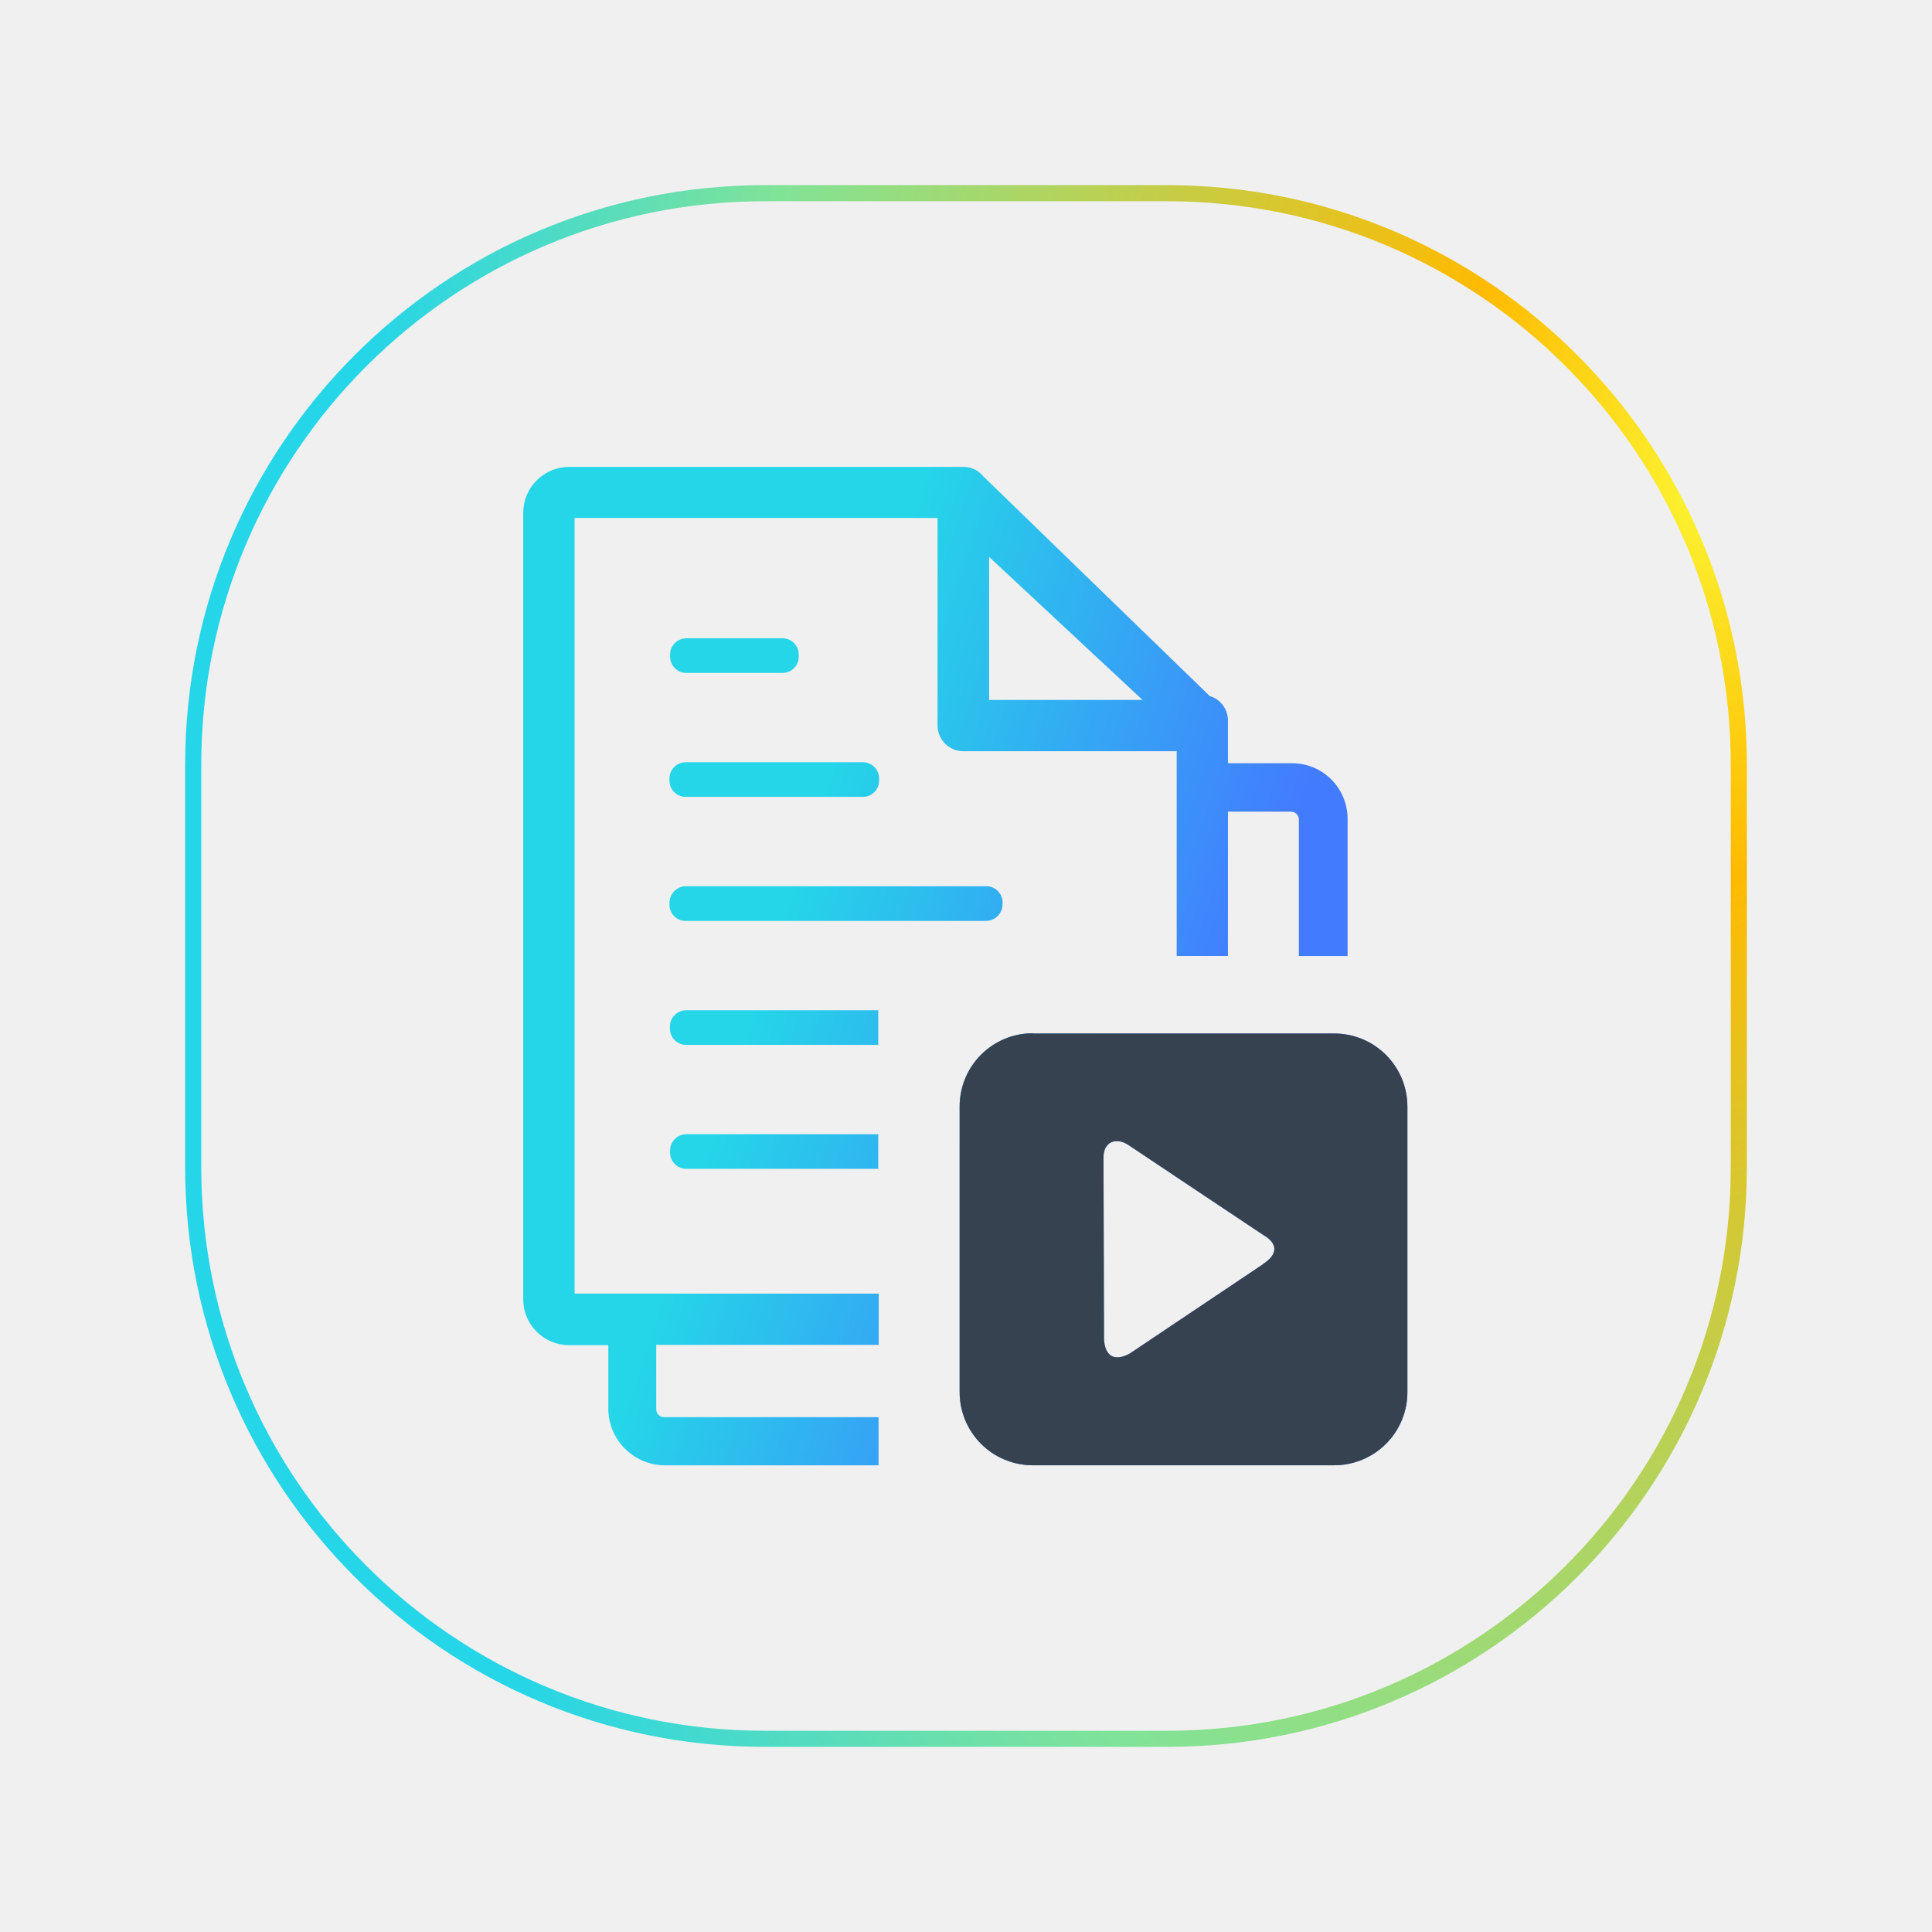
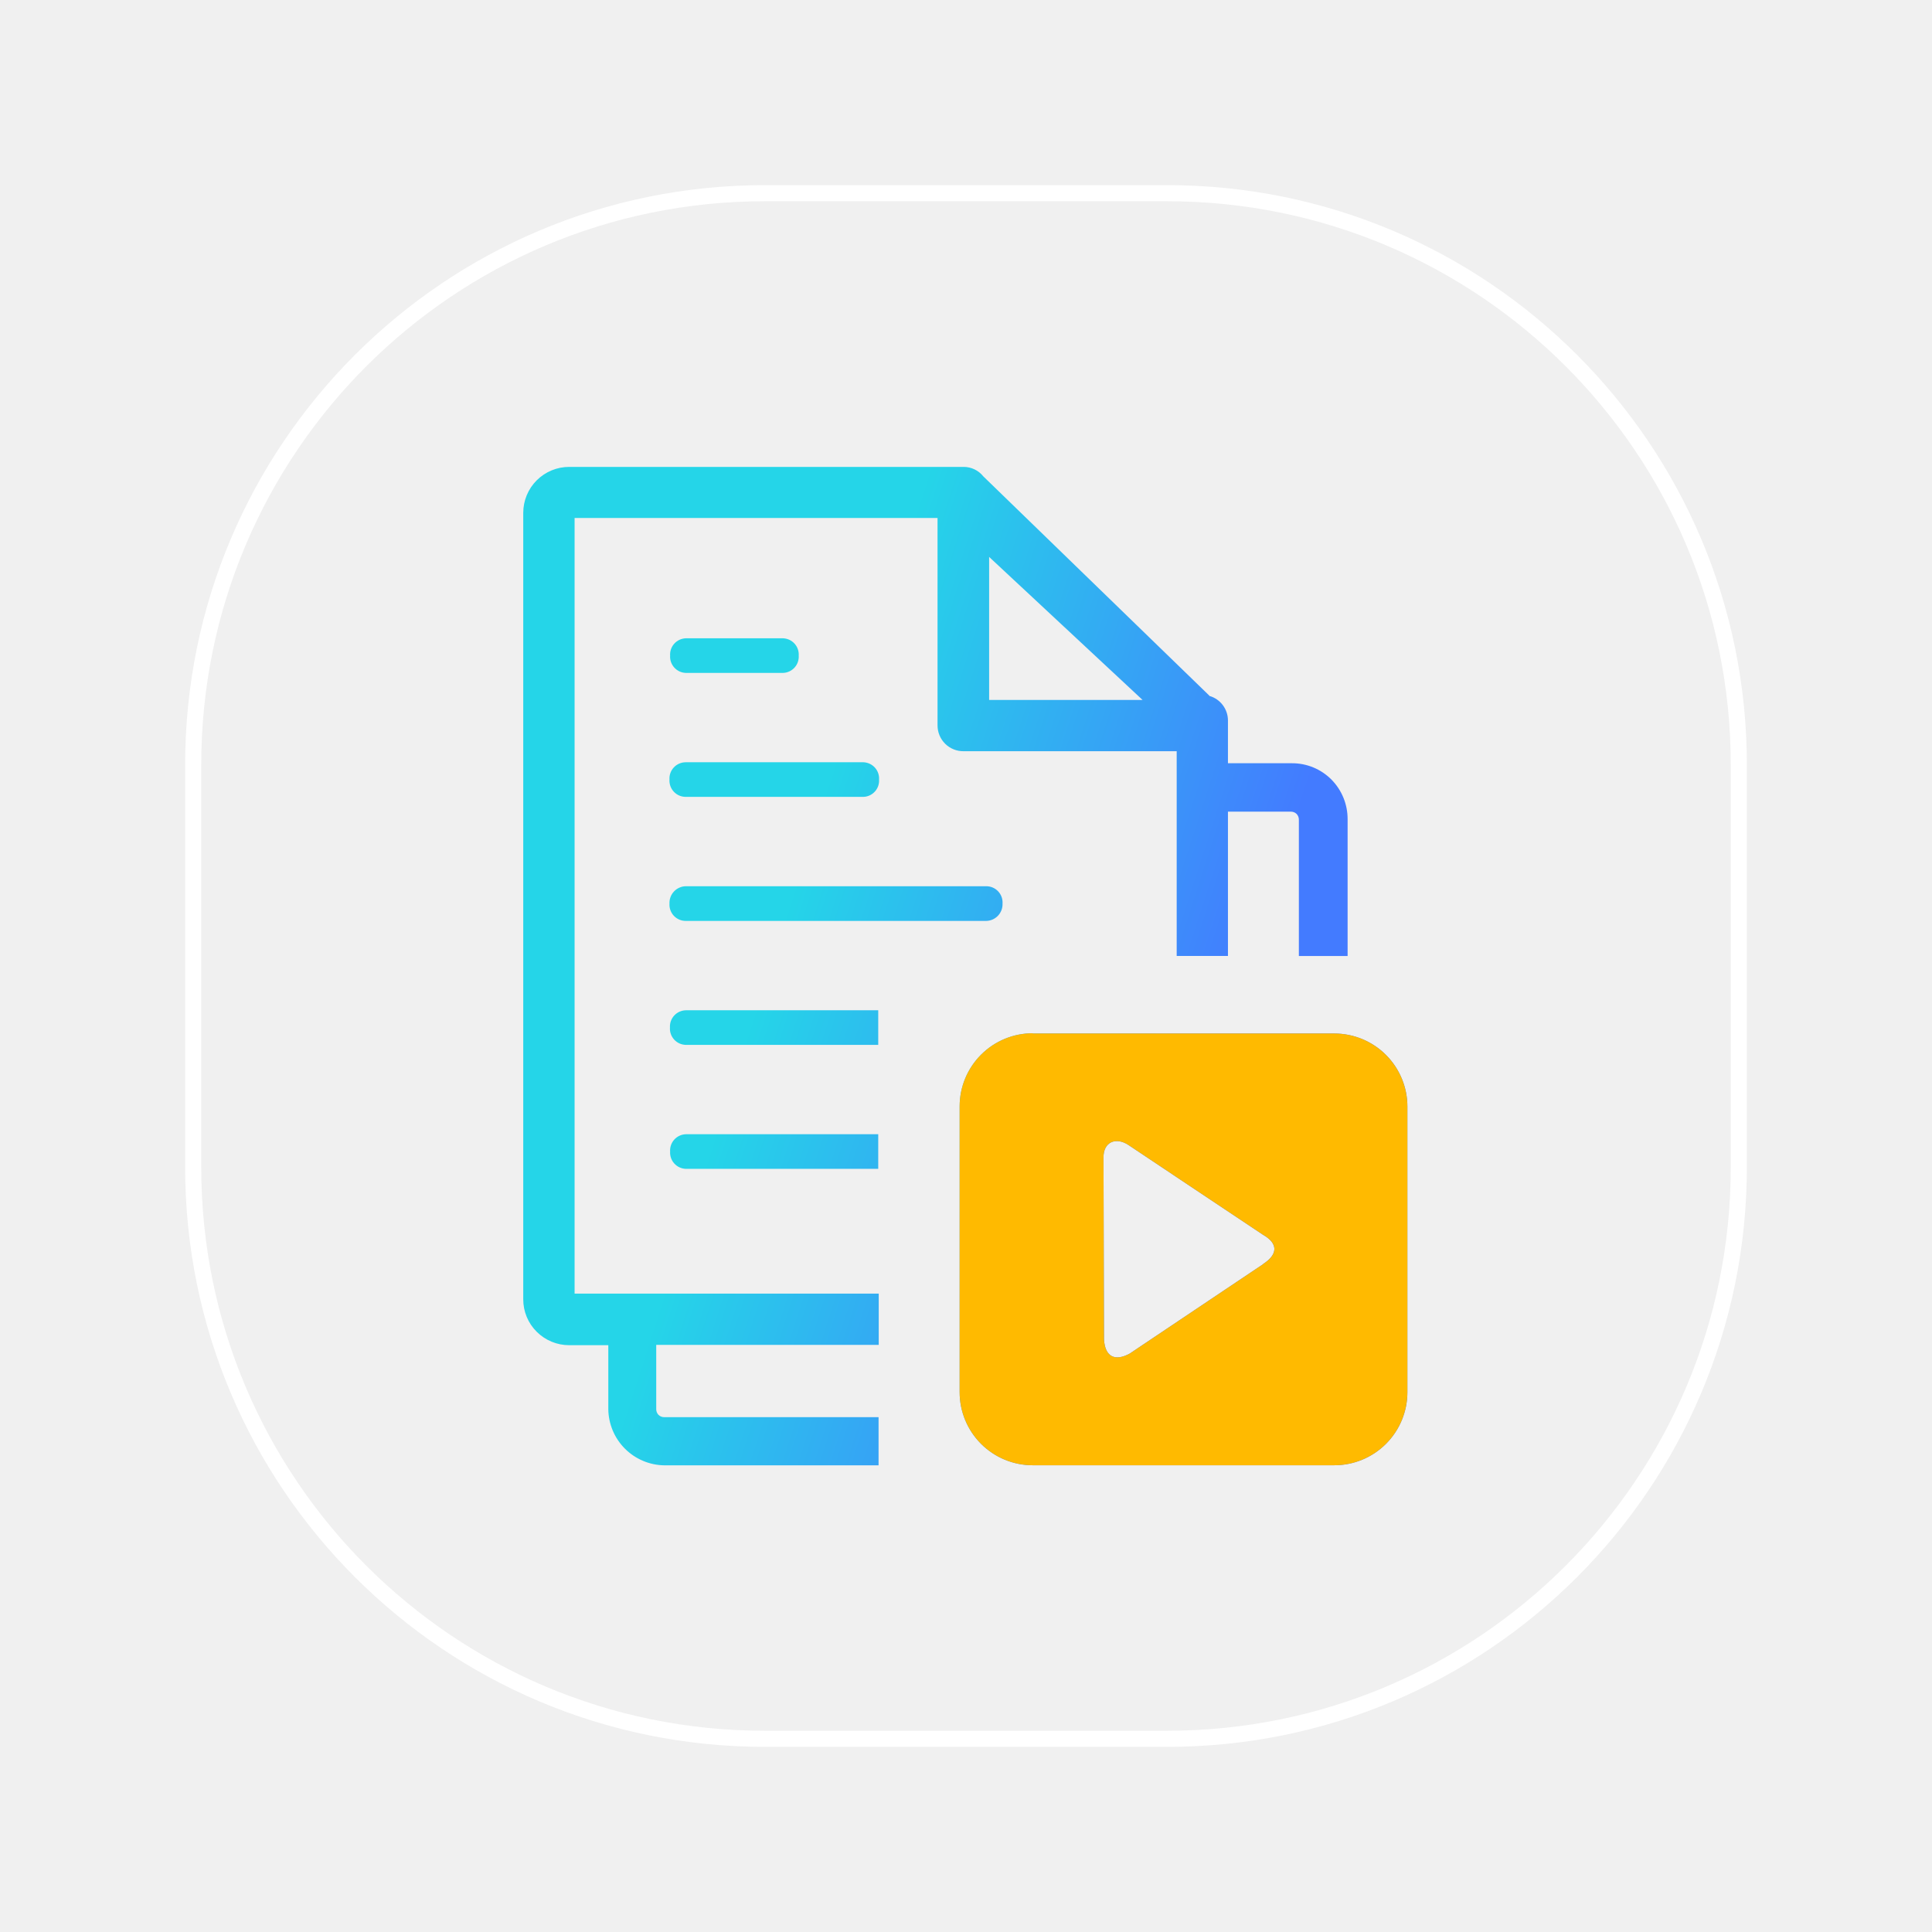
<svg xmlns="http://www.w3.org/2000/svg" width="240" height="240" viewBox="0 0 240 240" fill="none">
-   <rect x="24" y="24" width="192" height="192" rx="71" stroke="url(#paint0_radial_1144_728)" stroke-width="2" />
-   <path fill-rule="evenodd" clip-rule="evenodd" d="M128.292 128.386H165.75C168.159 128.386 170.469 129.343 172.172 131.046C173.875 132.749 174.832 135.059 174.832 137.468V172.938C174.832 175.347 173.875 177.657 172.172 179.36C170.469 181.063 168.159 182.02 165.75 182.02H128.292C125.883 182.02 123.573 181.063 121.87 179.36C120.167 177.657 119.21 175.347 119.21 172.938V137.438C119.21 135.029 120.167 132.719 121.87 131.016C123.573 129.312 125.883 128.355 128.292 128.355V128.386ZM150.23 86.447C150.89 86.634 151.472 87.031 151.889 87.576C152.305 88.122 152.534 88.788 152.541 89.474V94.812H160.462C161.376 94.805 162.282 94.98 163.128 95.326C163.973 95.673 164.741 96.184 165.387 96.831C166.684 98.141 167.41 99.912 167.405 101.755V118.759H161.35V101.816C161.352 101.552 161.25 101.299 161.068 101.109C160.876 100.924 160.618 100.823 160.351 100.827H152.541V118.749H146.173V93.319H119.704C119.281 93.324 118.86 93.246 118.468 93.087C118.075 92.929 117.717 92.694 117.416 92.397C117.115 92.099 116.875 91.744 116.712 91.354C116.549 90.963 116.465 90.544 116.465 90.12V64.347H71.378V160.698H109.159V167.065H81.519V175.057C81.518 175.321 81.619 175.574 81.802 175.764C81.991 175.946 82.245 176.048 82.508 176.046H109.139V182.03H82.549C80.705 182.009 78.942 181.268 77.637 179.965C76.333 178.663 75.589 176.901 75.566 175.057V167.105H70.712C69.199 167.107 67.747 166.508 66.675 165.44C66.142 164.913 65.719 164.284 65.432 163.591C65.144 162.898 64.997 162.154 65 161.404V63.702C65 62.952 65.148 62.21 65.435 61.517C65.722 60.825 66.143 60.196 66.674 59.666C67.204 59.137 67.834 58.717 68.527 58.431C69.22 58.145 69.962 57.999 70.712 58H119.704C120.173 57.999 120.636 58.104 121.059 58.306C121.482 58.509 121.853 58.804 122.146 59.171L150.23 86.417V86.447ZM85.182 110.091C84.907 110.097 84.636 110.158 84.385 110.271C84.134 110.383 83.907 110.545 83.719 110.746C83.531 110.947 83.385 111.184 83.29 111.442C83.195 111.7 83.152 111.975 83.164 112.25C83.146 112.526 83.185 112.802 83.278 113.063C83.372 113.323 83.517 113.561 83.707 113.763C83.896 113.964 84.125 114.125 84.378 114.234C84.632 114.344 84.906 114.4 85.182 114.399H122.52C122.794 114.393 123.064 114.332 123.315 114.22C123.565 114.108 123.791 113.947 123.979 113.747C124.167 113.547 124.313 113.312 124.409 113.055C124.505 112.798 124.549 112.524 124.538 112.25C124.557 111.973 124.519 111.696 124.427 111.434C124.334 111.173 124.188 110.933 123.999 110.731C123.81 110.528 123.581 110.367 123.326 110.256C123.071 110.146 122.797 110.09 122.52 110.091H85.182ZM85.182 125.5C84.913 125.507 84.648 125.569 84.402 125.681C84.157 125.793 83.937 125.953 83.754 126.151C83.572 126.35 83.431 126.583 83.34 126.836C83.249 127.09 83.21 127.36 83.225 127.629C83.204 127.901 83.239 128.175 83.327 128.434C83.416 128.692 83.556 128.93 83.739 129.133C83.922 129.336 84.144 129.5 84.392 129.614C84.64 129.728 84.909 129.791 85.182 129.799H109.098V125.5H85.182ZM85.182 140.899C84.913 140.909 84.648 140.973 84.404 141.087C84.159 141.202 83.94 141.364 83.76 141.564C83.579 141.765 83.44 141.999 83.352 142.254C83.263 142.509 83.227 142.779 83.245 143.048C83.227 143.317 83.263 143.587 83.352 143.842C83.44 144.097 83.579 144.332 83.76 144.532C83.94 144.732 84.159 144.895 84.404 145.009C84.648 145.123 84.913 145.187 85.182 145.198H109.098V140.899H85.182ZM85.182 94.691C84.906 94.691 84.632 94.747 84.378 94.857C84.125 94.966 83.896 95.127 83.707 95.328C83.517 95.53 83.372 95.768 83.278 96.028C83.185 96.288 83.146 96.565 83.164 96.841C83.146 97.117 83.185 97.393 83.278 97.653C83.372 97.914 83.517 98.152 83.707 98.353C83.896 98.555 84.125 98.716 84.378 98.825C84.632 98.935 84.906 98.991 85.182 98.99H107.272C107.541 98.979 107.804 98.914 108.047 98.799C108.291 98.684 108.508 98.522 108.688 98.321C108.868 98.121 109.005 97.887 109.093 97.633C109.181 97.378 109.217 97.109 109.199 96.841C109.217 96.573 109.181 96.303 109.093 96.049C109.005 95.795 108.868 95.561 108.688 95.36C108.508 95.16 108.291 94.998 108.047 94.883C107.804 94.768 107.541 94.703 107.272 94.691H85.182ZM85.182 79.292C84.913 79.302 84.648 79.367 84.404 79.481C84.159 79.595 83.94 79.757 83.76 79.958C83.579 80.158 83.44 80.393 83.352 80.648C83.263 80.903 83.227 81.172 83.245 81.442C83.227 81.711 83.263 81.981 83.352 82.236C83.44 82.491 83.579 82.725 83.76 82.926C83.94 83.126 84.159 83.288 84.404 83.403C84.648 83.517 84.913 83.581 85.182 83.591H97.292C97.56 83.58 97.824 83.514 98.067 83.4C98.311 83.285 98.528 83.122 98.708 82.922C98.887 82.722 99.025 82.488 99.113 82.234C99.201 81.979 99.237 81.71 99.219 81.442C99.237 81.173 99.201 80.904 99.113 80.65C99.025 80.396 98.887 80.162 98.708 79.961C98.528 79.761 98.311 79.599 98.067 79.484C97.824 79.369 97.56 79.304 97.292 79.292H85.182ZM122.893 69.201L141.935 86.951H122.873V69.161L122.893 69.201ZM156.9 157.024C158.777 155.813 158.777 154.461 156.9 153.392L140.169 142.231C138.645 141.222 137.041 141.827 137.081 143.835L137.142 166.389C137.273 168.559 138.514 169.144 140.341 168.145L156.9 157.045V157.024Z" fill="url(#paint1_linear_1144_728)" />
-   <path fill-rule="evenodd" clip-rule="evenodd" d="M128.292 128.386H165.75C168.159 128.386 170.469 129.343 172.172 131.046C173.875 132.749 174.832 135.059 174.832 137.468V172.938C174.832 175.347 173.875 177.657 172.172 179.36C170.469 181.063 168.159 182.02 165.75 182.02H128.292C125.883 182.02 123.573 181.063 121.87 179.36C120.166 177.657 119.209 175.347 119.209 172.938V137.438C119.209 135.029 120.166 132.719 121.87 131.016C123.573 129.312 125.883 128.355 128.292 128.355V128.386ZM156.9 157.024C158.777 155.813 158.777 154.461 156.9 153.392L140.169 142.231C138.645 141.222 137.041 141.827 137.081 143.835L137.141 166.389C137.273 168.559 138.514 169.144 140.34 168.145L156.9 157.045V157.024Z" fill="#364250" />
+   <rect x="24" y="24" width="192" height="192" rx="71" stroke="white" stroke-width="2" />
+   <path fill-rule="evenodd" clip-rule="evenodd" d="M128.292 128.386H165.75C168.159 128.386 170.469 129.343 172.172 131.046C173.875 132.749 174.832 135.059 174.832 137.468V172.938C174.832 175.347 173.875 177.657 172.172 179.36C170.469 181.063 168.159 182.02 165.75 182.02H128.292C125.883 182.02 123.573 181.063 121.87 179.36C120.167 177.657 119.21 175.347 119.21 172.938V137.438C119.21 135.029 120.167 132.719 121.87 131.016C123.573 129.312 125.883 128.355 128.292 128.355V128.386ZM150.23 86.447C150.89 86.634 151.472 87.031 151.889 87.576C152.305 88.122 152.534 88.788 152.541 89.474V94.812H160.462C161.376 94.805 162.282 94.98 163.128 95.326C163.973 95.673 164.741 96.184 165.387 96.831C166.684 98.141 167.41 99.912 167.405 101.755V118.759H161.35V101.816C161.352 101.552 161.25 101.299 161.068 101.109C160.876 100.924 160.618 100.823 160.351 100.827H152.541V118.749H146.173V93.319H119.704C119.281 93.324 118.86 93.246 118.468 93.087C118.075 92.929 117.717 92.694 117.416 92.397C117.115 92.099 116.875 91.744 116.712 91.354C116.549 90.963 116.465 90.544 116.465 90.12V64.347H71.378V160.698H109.159V167.065H81.519V175.057C81.518 175.321 81.619 175.574 81.802 175.764C81.991 175.946 82.245 176.048 82.508 176.046H109.139V182.03H82.549C80.705 182.009 78.942 181.268 77.637 179.965C76.333 178.663 75.589 176.901 75.566 175.057V167.105H70.712C69.199 167.107 67.747 166.508 66.675 165.44C66.142 164.913 65.719 164.284 65.432 163.591C65.144 162.898 64.997 162.154 65 161.404V63.702C65 62.952 65.148 62.21 65.435 61.517C65.722 60.825 66.143 60.196 66.674 59.666C67.204 59.137 67.834 58.717 68.527 58.431C69.22 58.145 69.962 57.999 70.712 58H119.704C120.173 57.999 120.636 58.104 121.059 58.306C121.482 58.509 121.853 58.804 122.146 59.171L150.23 86.417V86.447ZM85.182 110.091C84.907 110.097 84.636 110.158 84.385 110.271C84.134 110.383 83.907 110.545 83.719 110.746C83.531 110.947 83.385 111.184 83.29 111.442C83.195 111.7 83.152 111.975 83.164 112.25C83.146 112.526 83.185 112.802 83.278 113.063C83.372 113.323 83.517 113.561 83.707 113.763C83.896 113.964 84.125 114.125 84.378 114.234C84.632 114.344 84.906 114.4 85.182 114.399H122.52C122.794 114.393 123.064 114.332 123.315 114.22C123.565 114.108 123.791 113.947 123.979 113.747C124.167 113.547 124.313 113.312 124.409 113.055C124.505 112.798 124.549 112.524 124.538 112.25C124.557 111.973 124.519 111.696 124.427 111.434C124.334 111.173 124.188 110.933 123.999 110.731C123.81 110.528 123.581 110.367 123.326 110.256C123.071 110.146 122.797 110.09 122.52 110.091H85.182ZM85.182 125.5C84.913 125.507 84.648 125.569 84.402 125.681C84.157 125.793 83.937 125.953 83.754 126.151C83.572 126.35 83.431 126.583 83.34 126.836C83.249 127.09 83.21 127.36 83.225 127.629C83.204 127.901 83.239 128.175 83.327 128.434C83.416 128.692 83.556 128.93 83.739 129.133C83.922 129.336 84.144 129.5 84.392 129.614C84.64 129.728 84.909 129.791 85.182 129.799H109.098V125.5H85.182ZM85.182 140.899C84.913 140.909 84.648 140.973 84.404 141.087C84.159 141.202 83.94 141.364 83.76 141.564C83.579 141.765 83.44 141.999 83.352 142.254C83.263 142.509 83.227 142.779 83.245 143.048C83.227 143.317 83.263 143.587 83.352 143.842C83.44 144.097 83.579 144.332 83.76 144.532C83.94 144.732 84.159 144.895 84.404 145.009C84.648 145.123 84.913 145.187 85.182 145.198H109.098V140.899H85.182ZM85.182 94.691C84.906 94.691 84.632 94.747 84.378 94.857C84.125 94.966 83.896 95.127 83.707 95.328C83.517 95.53 83.372 95.768 83.278 96.028C83.185 96.288 83.146 96.565 83.164 96.841C83.146 97.117 83.185 97.393 83.278 97.653C83.372 97.914 83.517 98.152 83.707 98.353C83.896 98.555 84.125 98.716 84.378 98.825C84.632 98.935 84.906 98.991 85.182 98.99H107.272C107.541 98.979 107.804 98.914 108.047 98.799C108.291 98.684 108.508 98.522 108.688 98.321C108.868 98.121 109.005 97.887 109.093 97.633C109.181 97.378 109.217 97.109 109.199 96.841C109.217 96.573 109.181 96.303 109.093 96.049C109.005 95.795 108.868 95.561 108.688 95.36C108.508 95.16 108.291 94.998 108.047 94.883C107.804 94.768 107.541 94.703 107.272 94.691H85.182ZM85.182 79.292C84.913 79.302 84.648 79.367 84.404 79.481C84.159 79.595 83.94 79.757 83.76 79.958C83.579 80.158 83.44 80.393 83.352 80.648C83.263 80.903 83.227 81.172 83.245 81.442C83.227 81.711 83.263 81.981 83.352 82.236C83.44 82.491 83.579 82.725 83.76 82.926C83.94 83.126 84.159 83.288 84.404 83.403C84.648 83.517 84.913 83.581 85.182 83.591H97.292C97.56 83.58 97.824 83.514 98.067 83.4C98.311 83.285 98.528 83.122 98.708 82.922C98.887 82.722 99.025 82.488 99.113 82.234C99.201 81.979 99.237 81.71 99.219 81.442C99.237 81.173 99.201 80.904 99.113 80.65C99.025 80.396 98.887 80.162 98.708 79.961C98.528 79.761 98.311 79.599 98.067 79.484C97.824 79.369 97.56 79.304 97.292 79.292H85.182ZM122.893 69.201L141.935 86.951H122.873V69.161L122.893 69.201ZM156.9 157.024C158.777 155.813 158.777 154.461 156.9 153.392L140.169 142.231C138.645 141.222 137.041 141.827 137.081 143.835L137.142 166.389C137.273 168.559 138.514 169.144 140.341 168.145L156.9 157.045V157.024Z" fill="url(#paint0_linear_1144_728)" />
+   <path fill-rule="evenodd" clip-rule="evenodd" d="M128.292 128.386H165.75C168.159 128.386 170.469 129.343 172.172 131.046C173.875 132.749 174.832 135.059 174.832 137.468V172.938C174.832 175.347 173.875 177.657 172.172 179.36C170.469 181.063 168.159 182.02 165.75 182.02H128.292C125.883 182.02 123.573 181.063 121.87 179.36C120.166 177.657 119.209 175.347 119.209 172.938V137.438C119.209 135.029 120.166 132.719 121.87 131.016C123.573 129.312 125.883 128.355 128.292 128.355V128.386ZM156.9 157.024C158.777 155.813 158.777 154.461 156.9 153.392L140.169 142.231C138.645 141.222 137.041 141.827 137.081 143.835L137.141 166.389C137.273 168.559 138.514 169.144 140.34 168.145L156.9 157.045V157.024Z" fill="#FFBA00" />
  <defs>
-     <radialGradient id="paint0_radial_1144_728" cx="0" cy="0" r="1" gradientUnits="userSpaceOnUse" gradientTransform="translate(212.012 59.0468) rotate(102.625) scale(245.158 165.066)">
-       <stop stop-color="#FBF432" />
-       <stop offset="0.206" stop-color="#FFBA00" />
-       <stop offset="0.719" stop-color="#82E397" />
-       <stop offset="1" stop-color="#25D5E8" />
-     </radialGradient>
-     <linearGradient id="paint1_linear_1144_728" x1="106.557" y1="85.669" x2="160.707" y2="103.13" gradientUnits="userSpaceOnUse">
+     <linearGradient id="paint0_linear_1144_728" x1="106.557" y1="85.669" x2="160.707" y2="103.13" gradientUnits="userSpaceOnUse">
      <stop stop-color="#25D5E8" />
      <stop offset="1" stop-color="#437BFF" />
    </linearGradient>
  </defs>
</svg>
